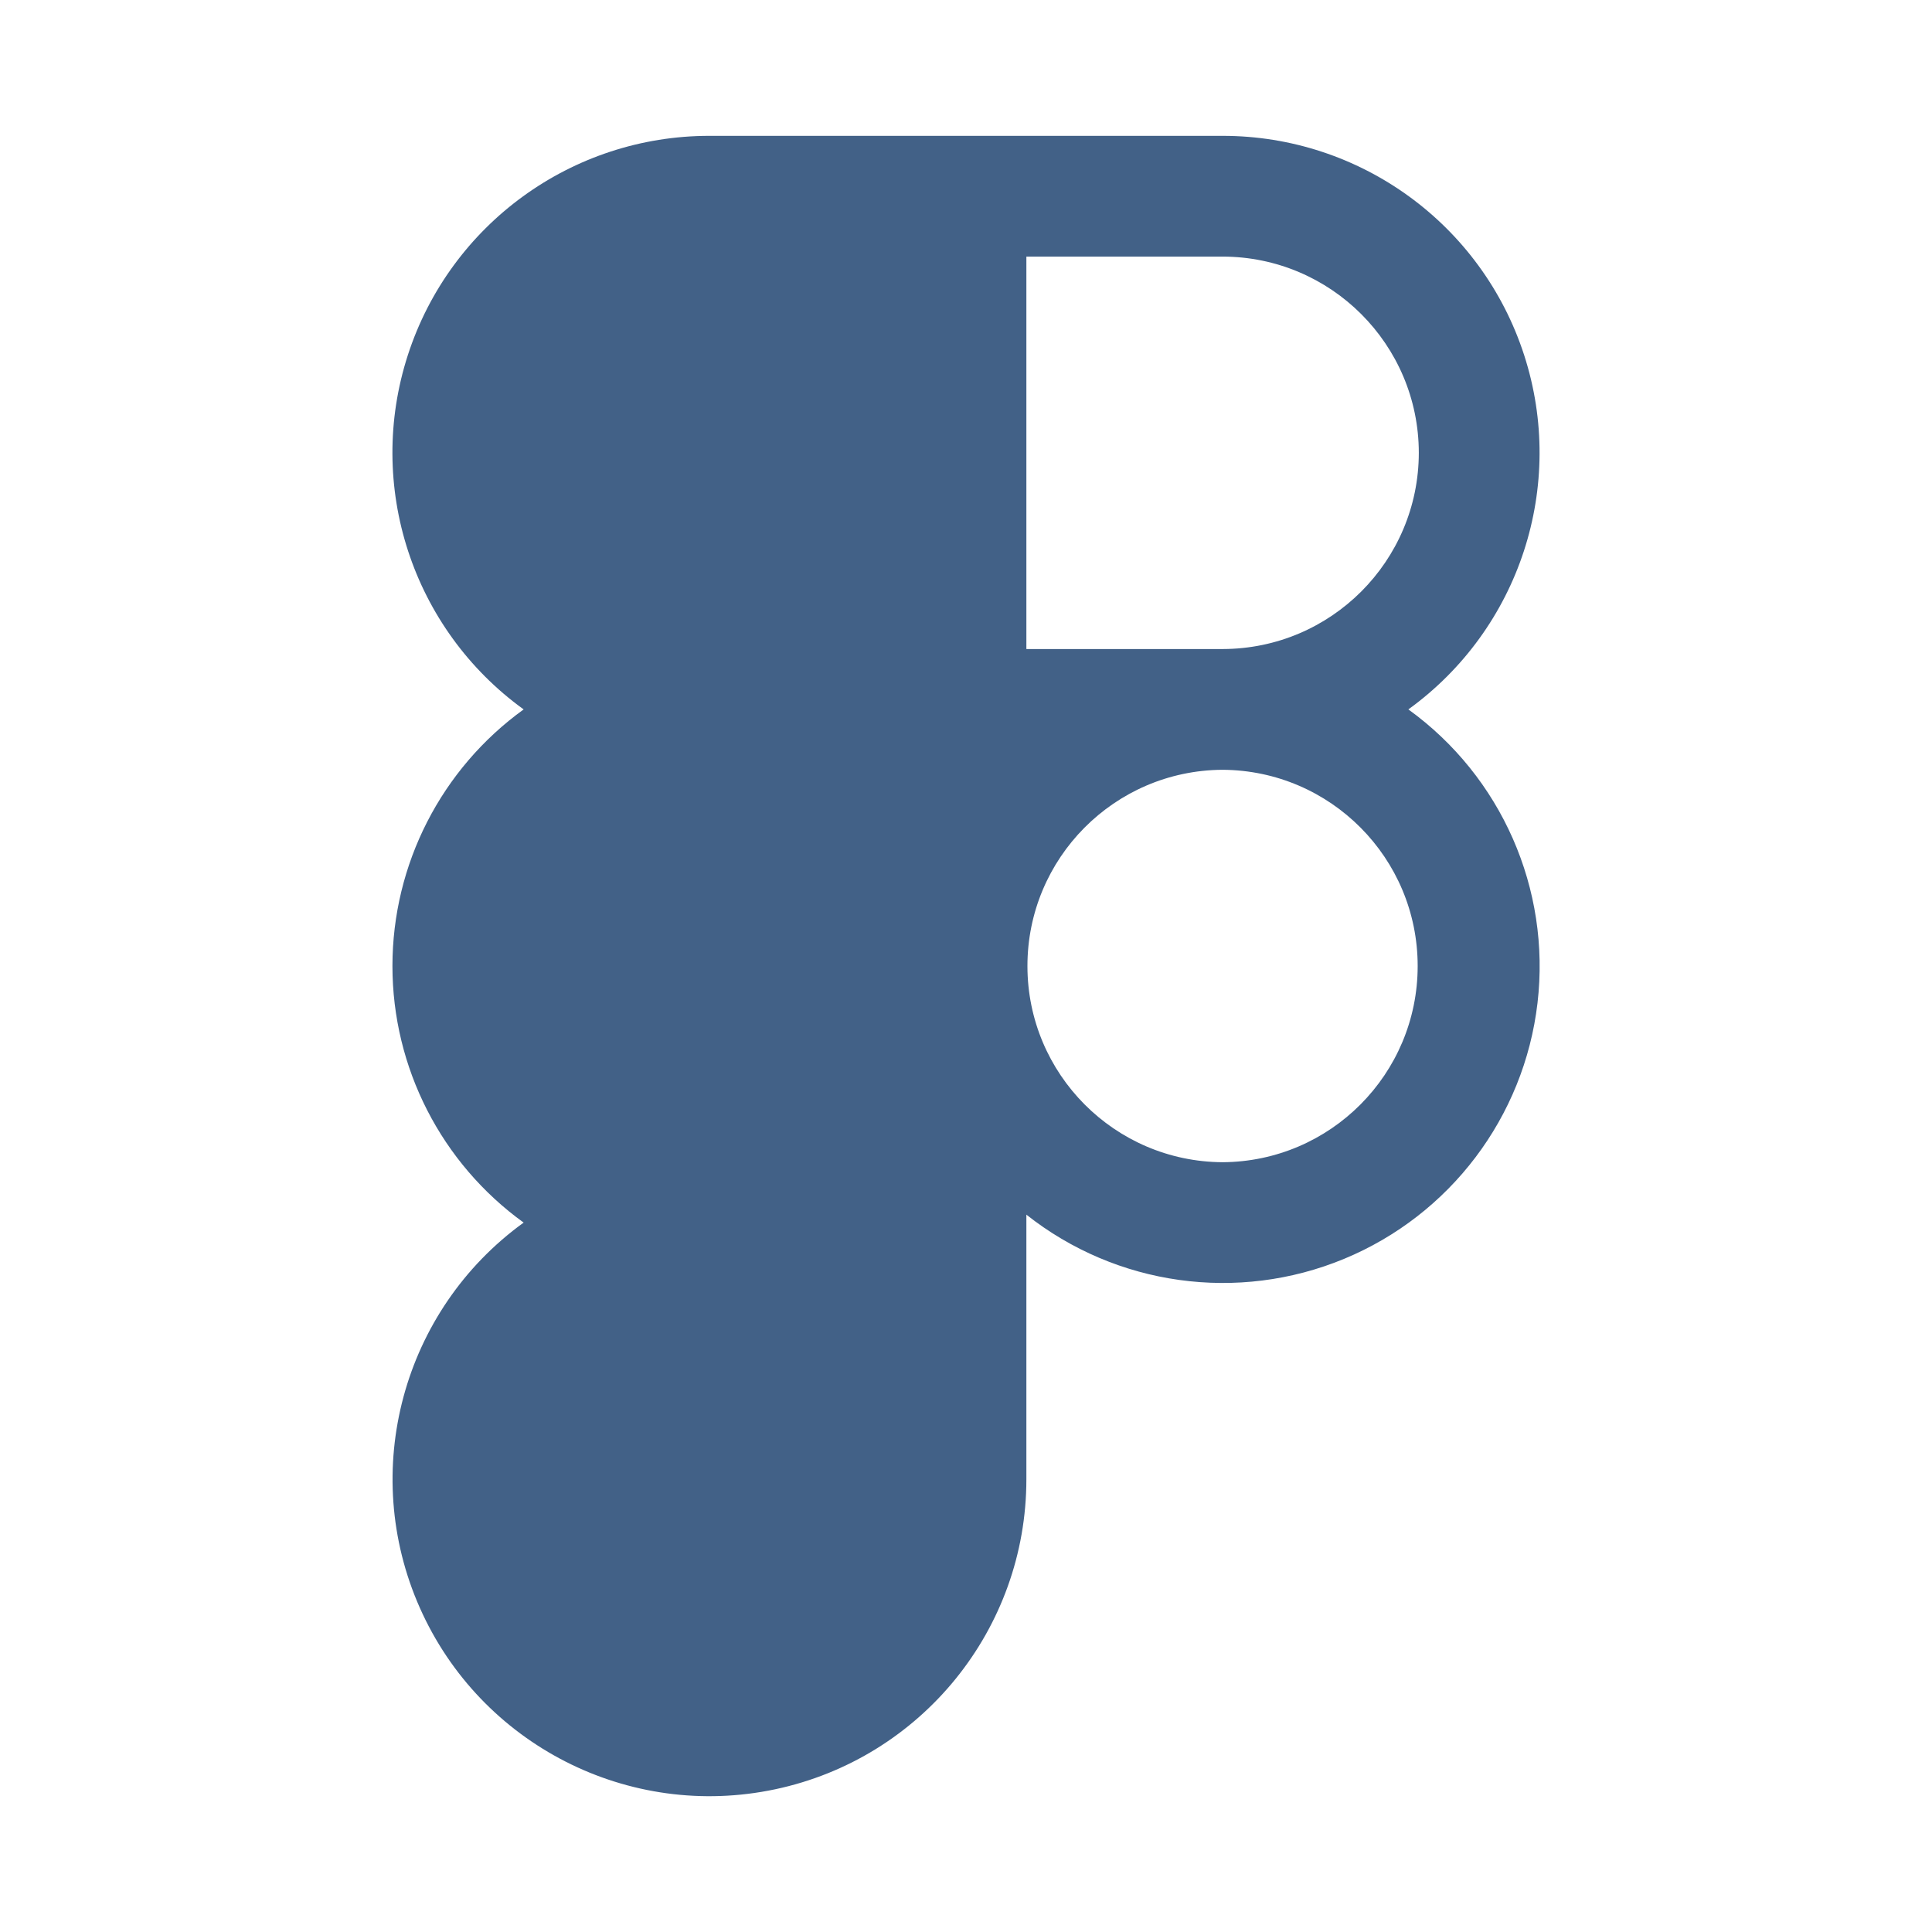
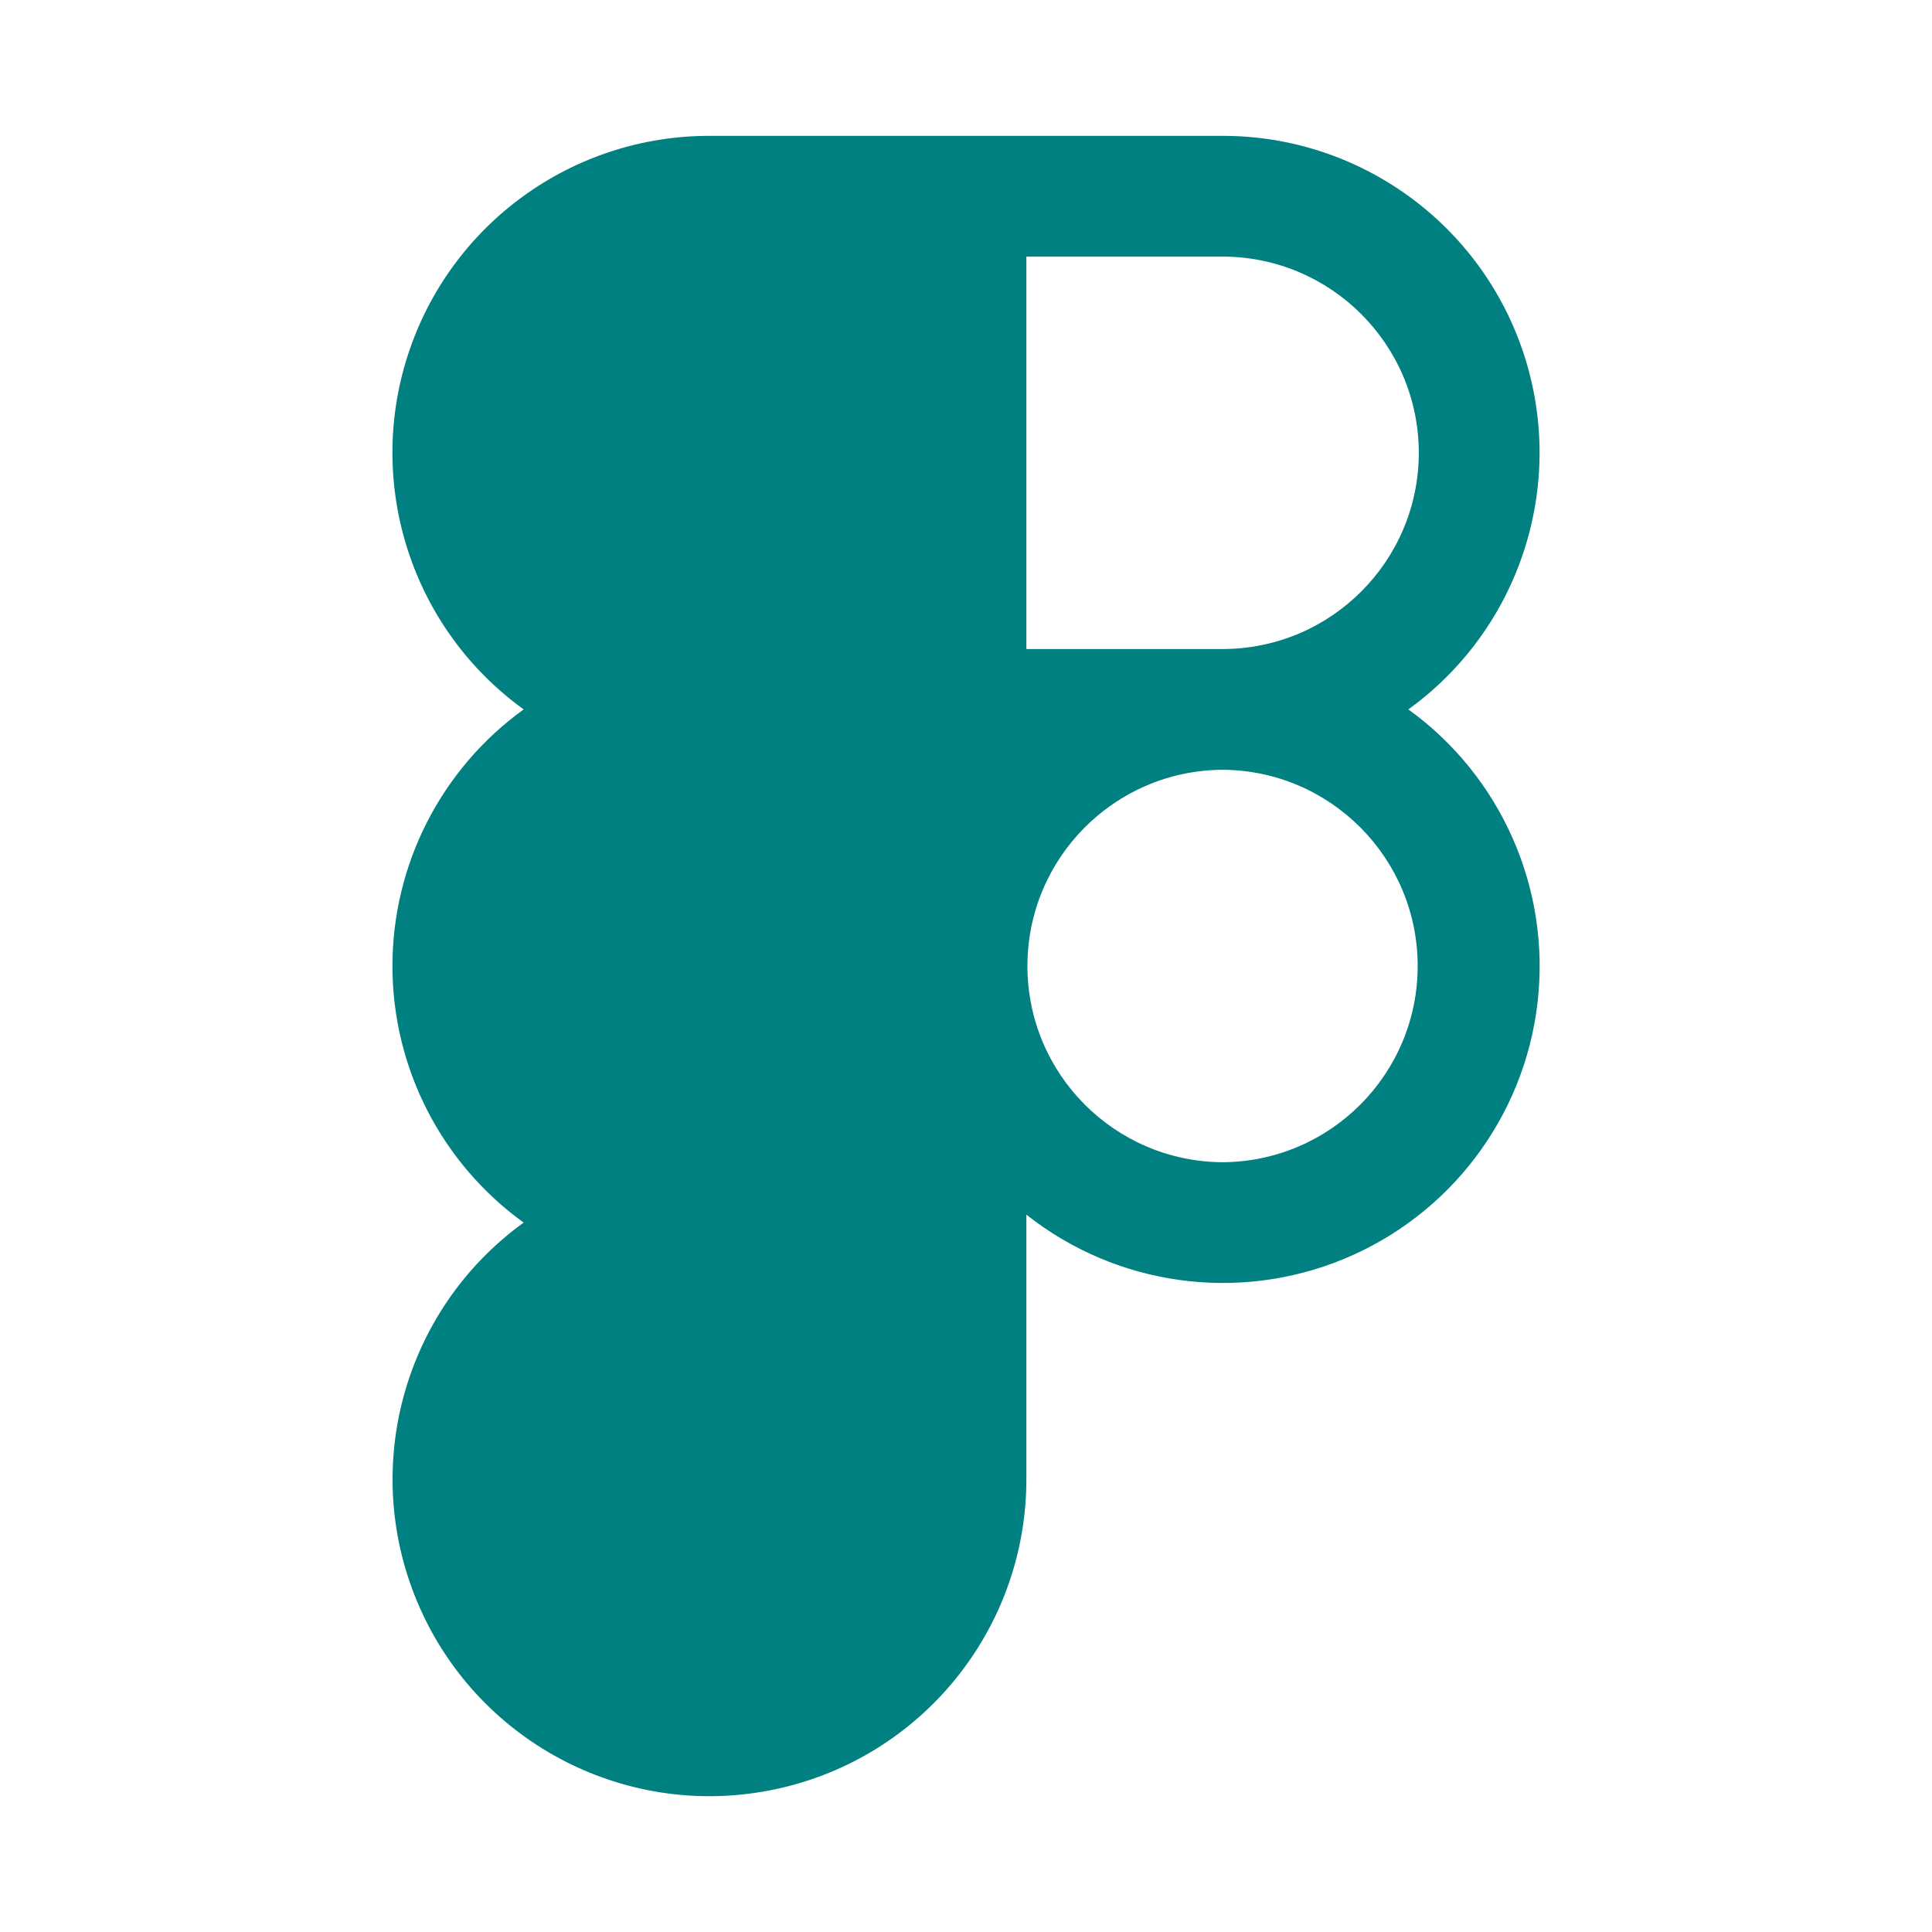
- <svg xmlns="http://www.w3.org/2000/svg" fill="#426187" viewBox="0 0 256 256">
+ <svg xmlns="http://www.w3.org/2000/svg" fill="#008080" viewBox="0 0 256 256">
  <path d="M186.615 94A41.98 41.98 0 00162 18.001H94a41.98 41.98 0 00-24.615 76 41.939 41.939 0 000 67.999A41.99 41.99 0 10136 196v-35.052A41.974 41.974 0 10186.615 94zM188 60.001a26.03 26.03 0 01-25.98 26L162 86l-.039.001L136 86V34.001h26a26.03 26.03 0 0126 26zM162 154a26 26 0 01-.039-51.999h.059A26 26 0 01162 154z" />
</svg>
